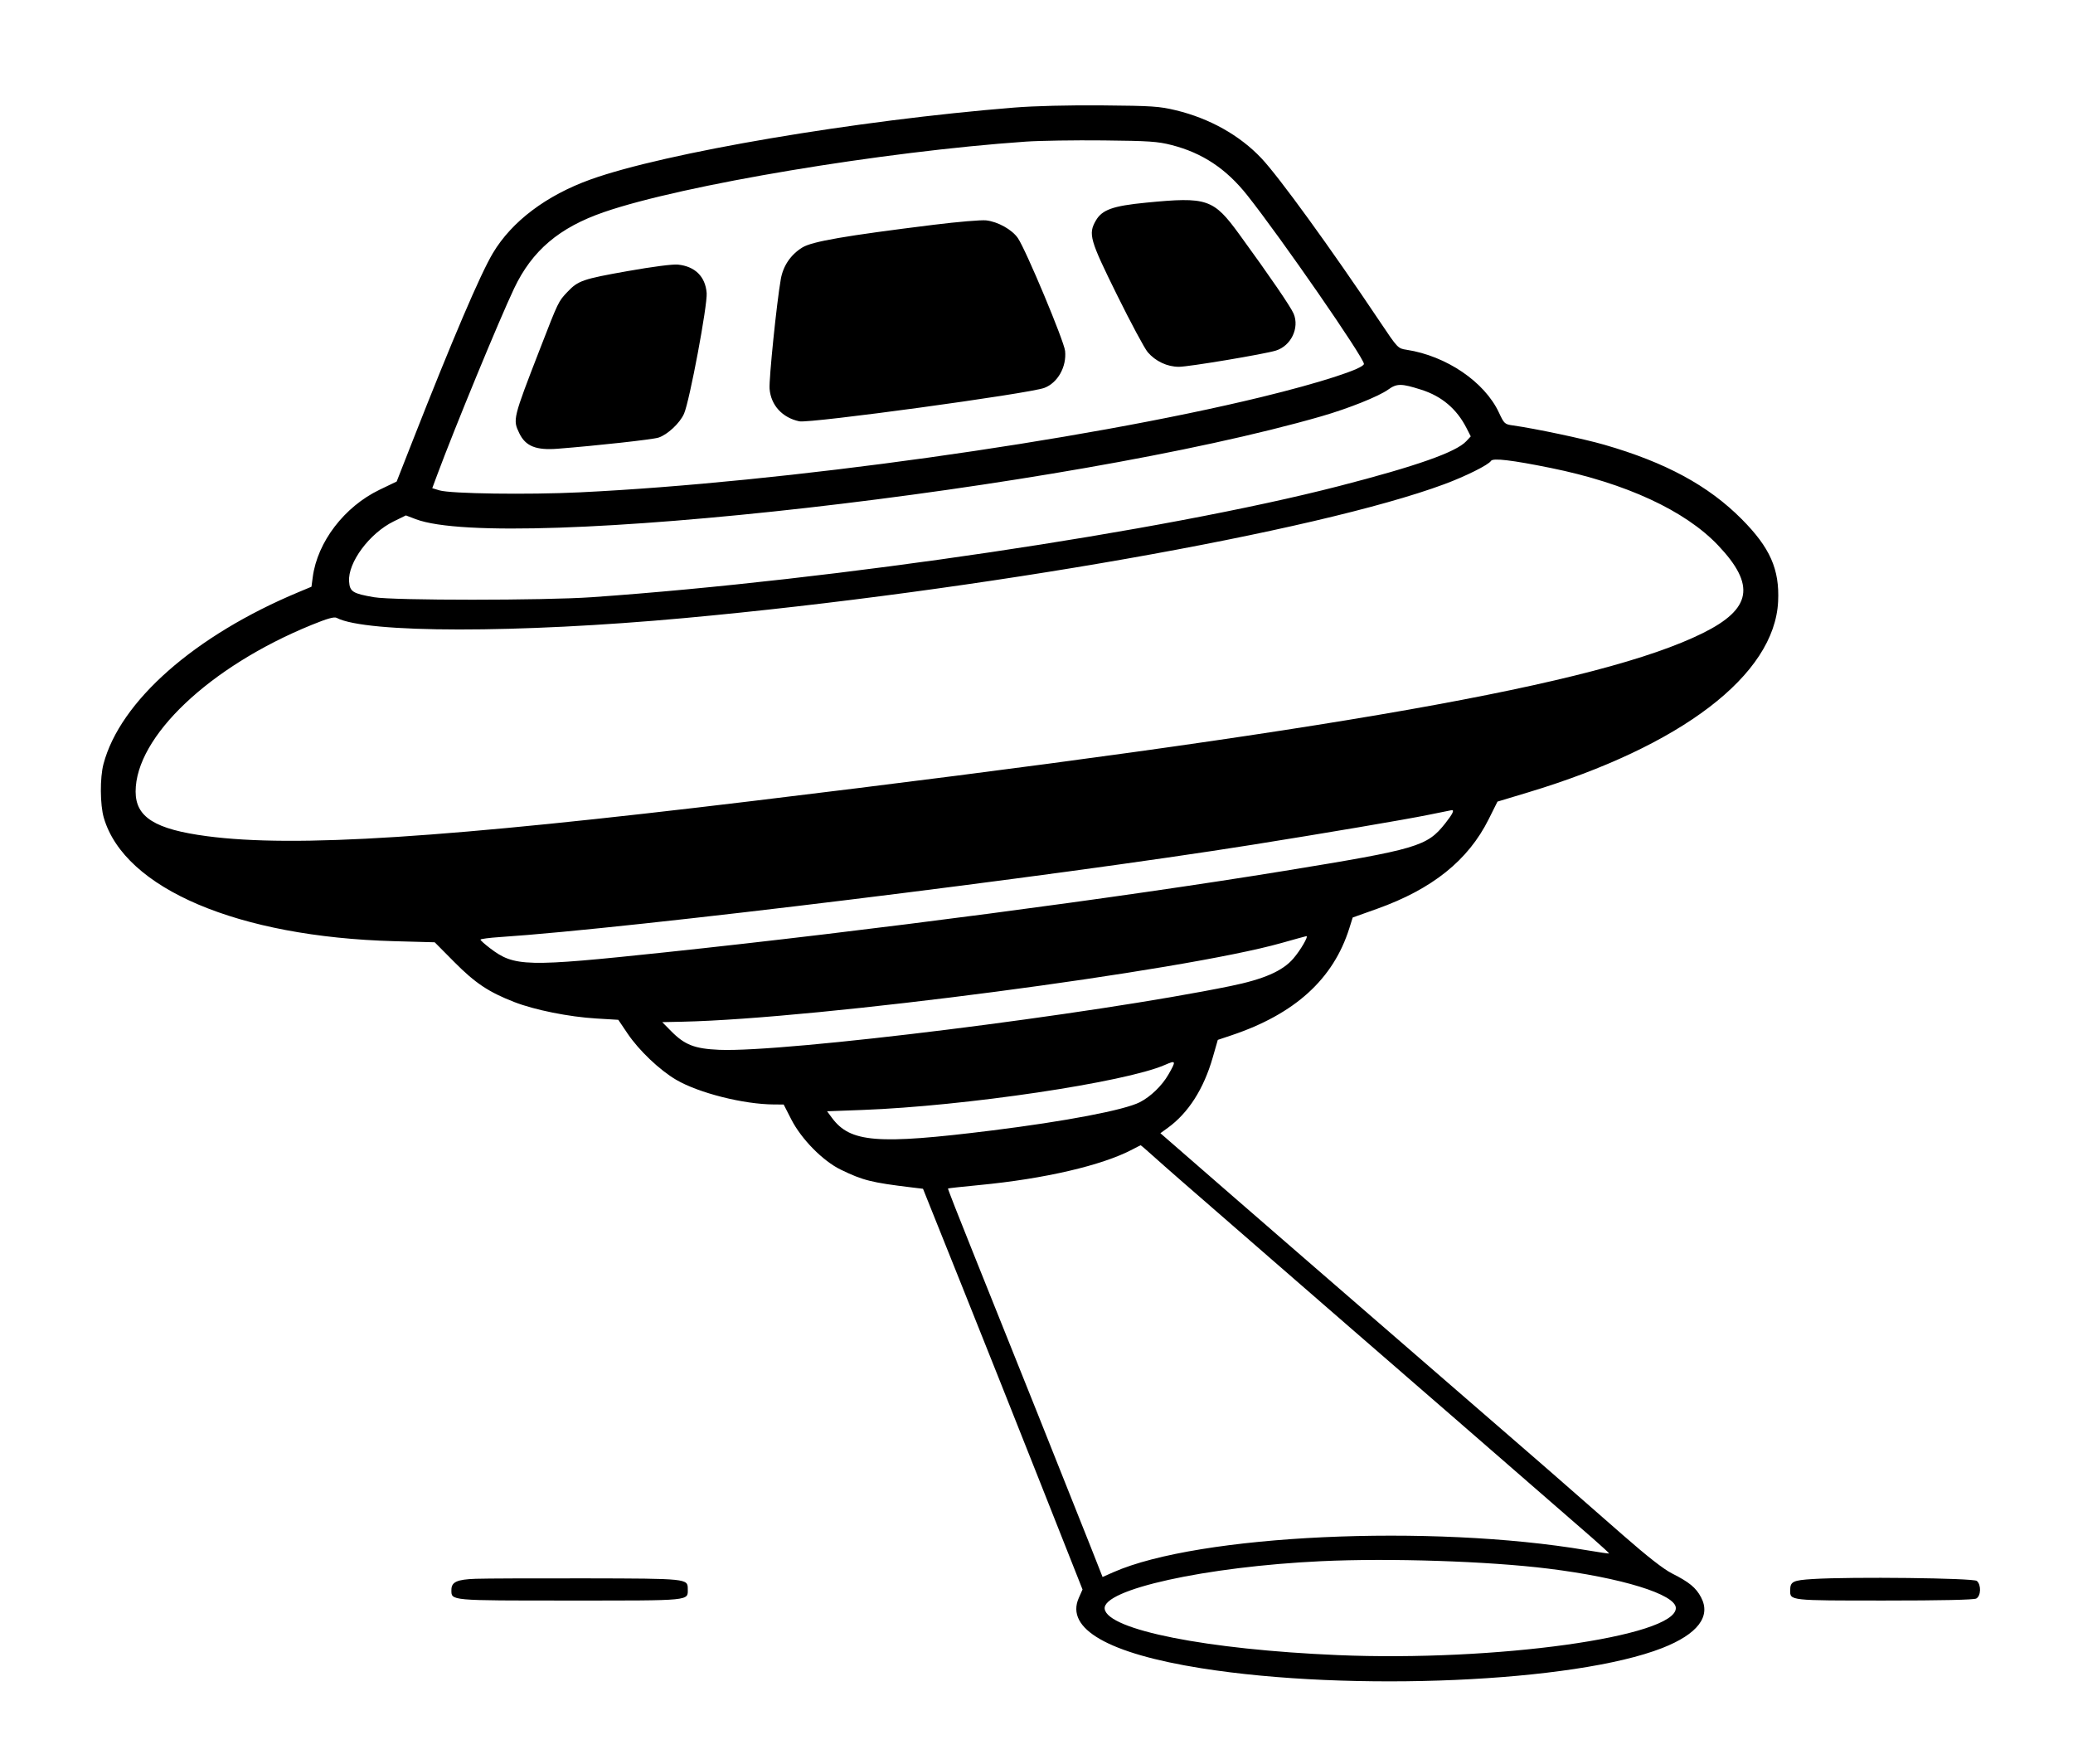
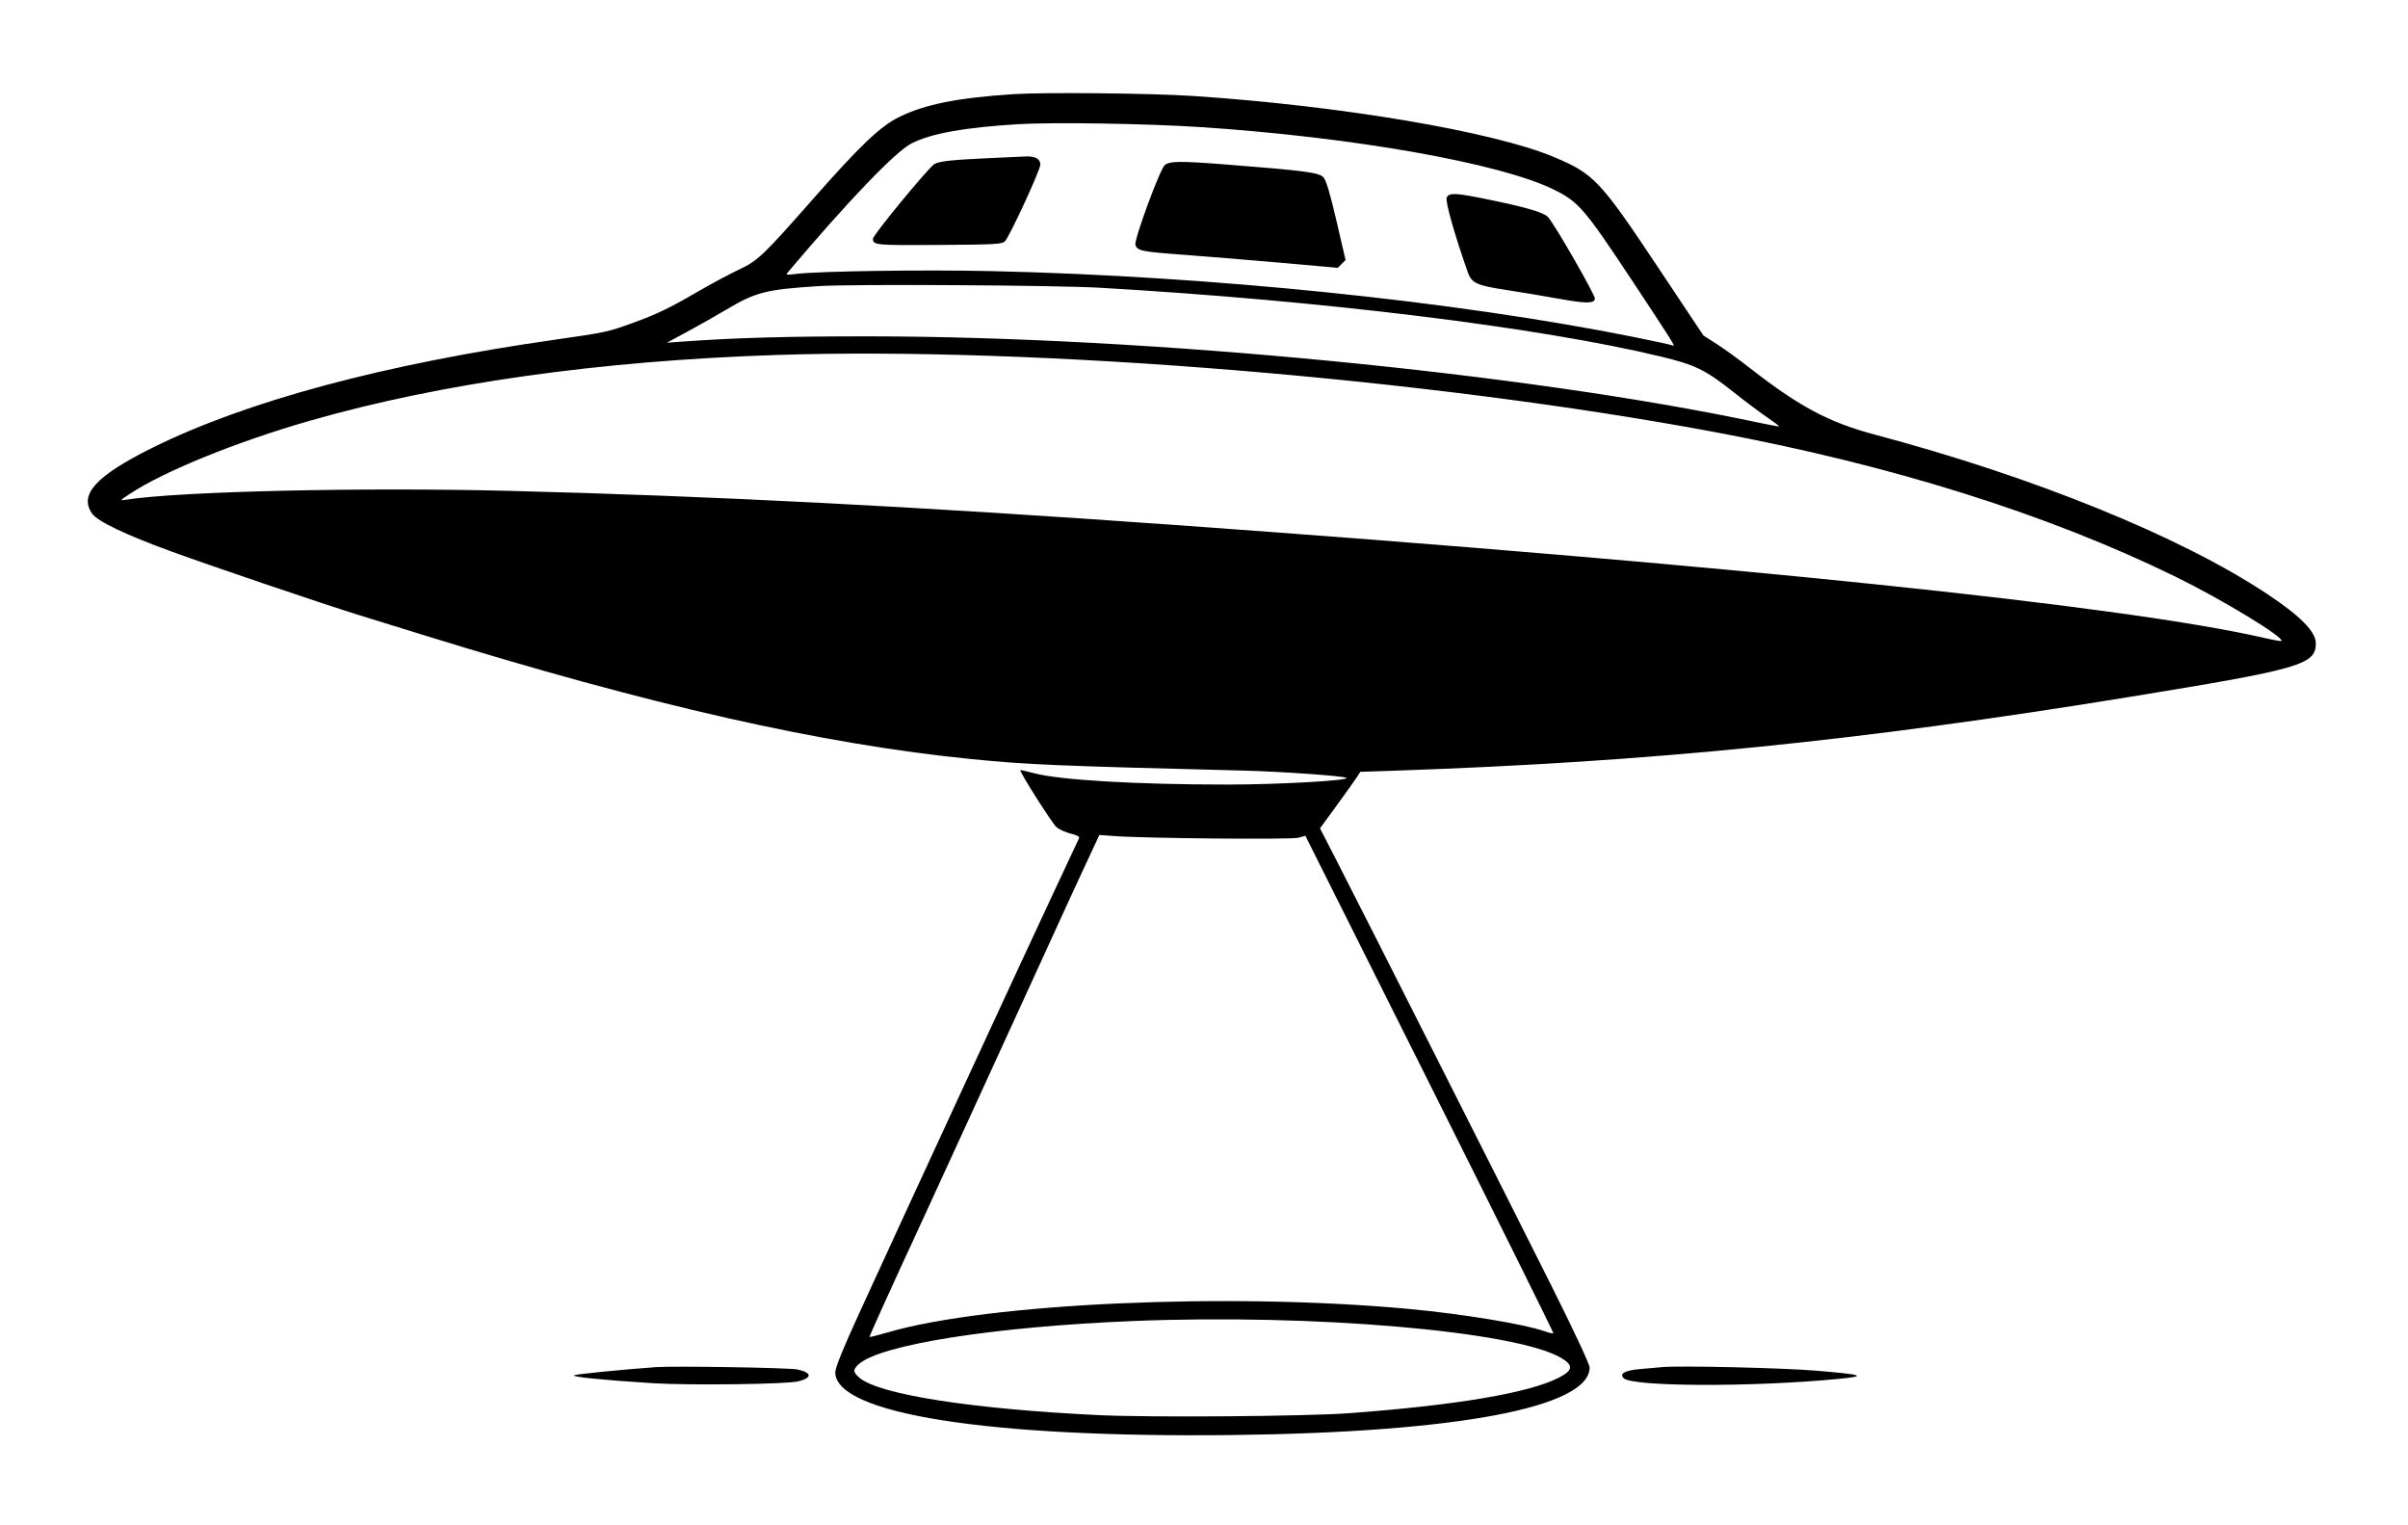
- <svg xmlns="http://www.w3.org/2000/svg" viewBox="210 70 1070 910" version="1.1">
-   <path d="M 733.500 125.515 C 651.752 132.100, 553.273 148.809, 514.836 162.616 C 491.995 170.821, 474.158 184.270, 464.400 200.644 C 457.908 211.540, 443.578 245.057, 422.991 297.500 L 414.747 318.500 405.905 322.754 C 387.747 331.492, 373.837 349.673, 371.430 367.815 L 370.769 372.798 364.135 375.569 C 310.480 397.975, 272.060 431.800, 263.426 464.232 C 261.534 471.341, 261.618 485.334, 263.593 492.068 C 274.324 528.646, 332.882 553.519, 413.444 555.721 L 434.388 556.293 444.444 566.431 C 455.294 577.370, 462.210 581.983, 475.500 587.146 C 486.035 591.239, 503.705 594.781, 517.791 595.623 L 529.143 596.302 533.934 603.401 C 539.829 612.136, 550.474 622.254, 559.051 627.274 C 570.681 634.081, 593.835 639.915, 609.500 639.986 L 614.500 640.009 618.462 647.754 C 623.654 657.903, 634.781 669.184, 644 673.646 C 655.464 679.194, 659.790 680.277, 680.460 682.780 L 686.420 683.501 706.260 733.001 C 717.173 760.225, 735.699 806.754, 747.429 836.398 L 768.757 890.296 766.810 894.697 C 759.793 910.560, 782.026 923.309, 830 930.933 C 907.496 943.248, 1022.853 938.193, 1067.991 920.504 C 1086.268 913.341, 1093.258 904.206, 1088.019 894.331 C 1085.362 889.322, 1081.943 886.513, 1073.010 882.005 C 1068.647 879.802, 1060.293 873.273, 1047.510 862.072 C 1015.408 833.944, 996.750 817.661, 992.427 814 C 990.153 812.075, 966.786 791.825, 940.500 769 C 914.214 746.175, 890.844 725.925, 888.567 724 C 886.290 722.075, 867.444 705.722, 846.688 687.660 L 808.949 654.819 812.765 652.056 C 823.391 644.358, 831.312 631.962, 835.972 615.738 L 838.580 606.658 845.540 604.327 C 878.355 593.336, 898.222 575.299, 906.483 549 L 908.211 543.500 920.756 539.024 C 949.321 528.831, 967.801 514.003, 978.400 492.772 L 982.932 483.693 998.784 478.914 C 1077.917 455.057, 1125.991 418.345, 1127.793 380.394 C 1128.582 363.794, 1123.661 352.665, 1109.015 337.924 C 1091.780 320.578, 1069.670 308.616, 1037.994 299.498 C 1027.382 296.444, 1002.330 291.150, 991 289.567 C 986.655 288.960, 986.404 288.732, 983.694 282.929 C 976.292 267.076, 956.552 253.655, 936 250.504 C 931.516 249.817, 931.466 249.764, 922.129 235.822 C 896.695 197.844, 870.140 161.241, 861.050 151.633 C 849.882 139.827, 834.332 131.105, 817 126.925 C 808.410 124.854, 804.770 124.611, 779 124.390 C 761.516 124.240, 743.929 124.675, 733.500 125.515 M 739.500 143.088 C 665.391 148.234, 562.434 165.432, 521.758 179.460 C 498.630 187.435, 484.637 199.318, 475.363 218.854 C 467.744 234.904, 444.758 290.627, 435.612 315.219 L 433.113 321.937 436.807 323.062 C 442.562 324.814, 482.416 325.379, 509.228 324.089 C 614.393 319.027, 767.535 297.631, 860.912 274.954 C 891.299 267.575, 914 260.237, 914 257.795 C 914 254.586, 871.156 192.666, 853.802 170.795 C 842.915 157.074, 830.652 148.929, 814.747 144.856 C 807.533 143.009, 803.118 142.709, 779.500 142.465 C 764.650 142.311, 746.650 142.591, 739.500 143.088 M 801.500 174.591 C 784.349 176.262, 778.826 178.242, 775.600 183.878 C 771.645 190.788, 772.493 193.752, 786.583 222.256 C 793.688 236.627, 800.807 249.900, 802.405 251.751 C 806.484 256.478, 812.455 259.280, 818.488 259.300 C 823.468 259.316, 862.697 252.753, 868.572 250.921 C 876.373 248.487, 880.812 239.273, 877.734 231.906 C 876.259 228.376, 865.411 212.530, 849.730 191 C 836.317 172.585, 833.150 171.507, 801.500 174.591 M 692 186 C 646.117 191.684, 629.159 194.614, 624.123 197.727 C 618.155 201.417, 614.241 207.158, 613.029 214 C 610.903 225.994, 606.831 265.804, 607.230 270.686 C 607.922 279.157, 613.809 285.580, 622.580 287.433 C 628.048 288.589, 741.403 273.118, 749.086 270.167 C 755.983 267.519, 760.590 259.306, 759.763 251.133 C 759.246 246.027, 739.552 198.957, 735.393 192.886 C 732.383 188.493, 725.084 184.413, 719 183.724 C 716.525 183.443, 704.375 184.467, 692 186 M 533.976 209.904 C 510.771 214.013, 508.396 214.835, 502.868 220.668 C 498.208 225.585, 498.227 225.546, 488.783 249.893 C 474.691 286.226, 474.619 286.517, 478.060 293.624 C 481.283 300.281, 486.687 302.456, 497.835 301.582 C 518.260 299.979, 546.759 296.834, 549.881 295.838 C 554.511 294.360, 560.957 288.331, 563.072 283.500 C 565.950 276.925, 575.244 227.360, 574.752 221.209 C 574.073 212.718, 568.755 207.465, 559.913 206.550 C 557.263 206.276, 546.900 207.616, 533.976 209.904 M 926.498 271.071 C 921.578 274.596, 906.011 280.816, 892 284.855 C 761.554 322.458, 470.608 355.481, 424.546 337.912 L 419.500 335.988 413.169 339.096 C 400.697 345.221, 389.486 360.341, 390.185 370.095 C 390.564 375.371, 392.041 376.303, 403.054 378.210 C 413.011 379.935, 490.875 379.927, 515.500 378.200 C 640.871 369.403, 810.675 344.159, 901 320.888 C 941.108 310.555, 961.551 303.355, 966.825 297.704 L 969.149 295.212 966.942 290.887 C 961.919 281.040, 954.207 274.500, 943.659 271.141 C 933.282 267.836, 931.025 267.827, 926.498 271.071 M 979.592 307.851 C 978.325 309.902, 966.549 315.780, 955.500 319.879 C 889.863 344.225, 714.809 375.066, 563.365 388.966 C 477.315 396.864, 398.868 396.816, 383.761 388.858 C 382.499 388.193, 378.936 389.201, 370.761 392.536 C 318.180 413.989, 280 450.154, 280 478.509 C 280 491.746, 290 497.994, 316.853 501.534 C 362.270 507.521, 439.339 502.559, 598 483.431 C 899.814 447.045, 1035.884 423.014, 1088.919 396.731 C 1114.162 384.220, 1116.290 371.944, 1096.774 351.399 C 1079.765 333.493, 1049.210 319.367, 1010.500 311.513 C 990.407 307.436, 980.569 306.271, 979.592 307.851 M 947 490.581 C 935.653 492.901, 893.590 500.042, 856.424 505.959 C 752.628 522.484, 535.222 549.156, 468.250 553.580 C 462.613 553.953, 458 554.557, 458 554.923 C 458 555.289, 460.176 557.249, 462.836 559.277 C 475.544 568.969, 481.173 569.104, 553.500 561.451 C 658.313 550.361, 787.410 533.385, 873 519.436 C 941.809 508.222, 946.566 506.816, 955.975 494.913 C 959.824 490.043, 960.873 487.866, 959.250 488.115 C 958.837 488.178, 953.325 489.288, 947 490.581 M 871.500 556.642 C 820.637 571.025, 632.001 595.807, 562.162 597.282 L 551.824 597.500 556.394 602.131 C 563.413 609.245, 568.501 611.227, 581.171 611.782 C 614.975 613.265, 773.571 593.502, 845 578.906 C 862.307 575.369, 871.992 571.147, 877.533 564.722 C 881.298 560.357, 885.627 552.905, 884.270 553.124 C 883.847 553.193, 878.100 554.776, 871.500 556.642 M 811.237 619.590 C 790.728 628.556, 708.085 640.853, 655.084 642.824 L 636.911 643.500 639.373 646.832 C 648.857 659.669, 662.744 660.781, 721.796 653.432 C 760.111 648.664, 790.266 642.911, 798.295 638.839 C 803.868 636.011, 809.795 630.284, 813.086 624.547 C 817.186 617.400, 817.054 617.046, 811.237 619.590 M 794.500 663.201 C 778.917 671.431, 749.096 678.371, 715.540 681.574 C 706.755 682.413, 699.451 683.216, 699.309 683.358 C 699.166 683.500, 704.927 698.215, 712.110 716.058 C 728.733 757.350, 764.855 847.704, 772.923 868.173 L 779.101 883.845 784.672 881.381 C 828.526 861.987, 948.483 856.405, 1028.942 870.014 C 1035.235 871.078, 1040.471 871.848, 1040.577 871.725 C 1040.684 871.601, 1036.885 868.094, 1032.135 863.930 C 1023.021 855.940, 911.390 758.989, 904.408 753 C 902.165 751.075, 884.842 736.025, 865.914 719.555 C 846.986 703.086, 826.805 685.536, 821.066 680.555 C 815.327 675.575, 808.018 669.138, 804.824 666.250 C 801.631 663.362, 798.901 661.020, 798.759 661.044 C 798.616 661.069, 796.700 662.039, 794.500 663.201 M 892 875.689 C 832.518 878.472, 778.745 890.324, 780.196 900.331 C 781.763 911.146, 832.940 921.287, 900.414 924.153 C 981.790 927.609, 1075 914.648, 1075 899.877 C 1075 892.836, 1047.073 884.220, 1009 879.514 C 978.007 875.683, 927.457 874.031, 892 875.689 M 455.532 884.771 C 445.855 885.109, 443 886.414, 443 890.500 C 443 896.130, 441.556 896, 504.257 896 C 567.605 896, 565 896.259, 565 889.964 C 565 884.684, 564.667 884.650, 512.500 884.550 C 486.100 884.500, 460.464 884.599, 455.532 884.771 M 1145.710 884.896 C 1135.422 885.531, 1134.047 886.211, 1134.015 890.679 C 1133.977 896.064, 1133.396 896, 1182.637 896 C 1212.085 896, 1228.814 895.635, 1230.066 894.965 C 1232.519 893.652, 1232.700 887.826, 1230.348 885.872 C 1228.557 884.385, 1165.733 883.660, 1145.710 884.896" stroke="none" fill="currentColor" fill-rule="evenodd" />
+ <svg xmlns="http://www.w3.org/2000/svg" viewBox="120 120 1280 810" version="1.1">
+   <path d="M 658.500 170.052 C 629.041 171.977, 611.658 175.456, 598 182.161 C 587.907 187.116, 577.182 197.345, 551.513 226.500 C 525.472 256.078, 522.831 258.579, 512.500 263.437 C 507.550 265.765, 497.556 271.130, 490.291 275.359 C 475.837 283.772, 468.895 287.094, 456 291.772 C 443.316 296.373, 441.554 296.749, 415 300.536 C 324.128 313.494, 250.615 333.269, 200.500 358.234 C 170.913 372.973, 161.852 382.962, 168.985 392.979 C 171.956 397.152, 186.671 404.185, 211 413.061 C 232.866 421.039, 291.899 441.050, 311 446.960 C 317.875 449.087, 332.950 453.754, 344.500 457.330 C 465.986 494.942, 556.929 515.534, 636.500 523.445 C 666.351 526.413, 681.091 527.035, 781 529.548 C 801.228 530.057, 834.770 532.436, 835.767 533.433 C 837.191 534.858, 799.424 536.970, 772.500 536.972 C 724.530 536.975, 683.906 534.616, 670.038 531.024 C 665.934 529.960, 662.486 529.183, 662.377 529.295 C 661.717 529.972, 679.444 557.893, 681.681 559.699 C 683.179 560.908, 686.592 562.422, 689.265 563.064 C 692.190 563.765, 693.933 564.682, 693.641 565.365 C 693.374 565.989, 687.231 579.100, 679.991 594.500 C 666.251 623.725, 598.502 770.321, 576.638 818.138 C 567.960 837.116, 564 846.897, 564 849.353 C 564 871.358, 645.344 884.208, 775 882.684 C 894.642 881.278, 964.967 867.976, 964.996 846.745 C 964.998 845.157, 956.475 826.940, 944.876 803.745 C 923.109 760.212, 841.482 598.713, 829.199 574.876 L 821.663 560.252 830.683 547.876 C 835.644 541.069, 840.465 534.310, 841.397 532.857 L 843.090 530.213 861.795 529.576 C 997.535 524.949, 1107.565 513.901, 1252 490.398 C 1342.954 475.597, 1351 473.282, 1351 461.915 C 1351 455.689, 1342.802 447.388, 1325 435.587 C 1278.910 405.034, 1200.977 373.403, 1116.508 350.966 C 1092.140 344.493, 1076.467 336.130, 1050 315.479 C 1044.225 310.973, 1036.347 305.270, 1032.494 302.806 L 1025.487 298.325 1000.893 261.413 C 970.596 215.941, 967.251 212.403, 946.144 203.502 C 913.993 189.942, 832.646 176.180, 754 170.996 C 731.861 169.537, 674.989 168.975, 658.500 170.052 M 661.500 185.988 C 632.667 187.723, 615.224 190.851, 604.580 196.196 C 596.109 200.450, 570.894 226.703, 539.090 264.383 C 537.554 266.203, 537.688 266.244, 543.041 265.588 C 555.306 264.084, 611.402 263.279, 647.342 264.091 C 763.675 266.718, 893.410 280.031, 988.415 299.091 C 999.369 301.289, 1008.706 303.319, 1009.165 303.602 C 1011.058 304.772, 1009.036 301.544, 987.563 269.117 C 962.088 230.646, 959.103 227.192, 945.670 220.629 C 916.980 206.613, 838.897 192.844, 758 187.538 C 729.714 185.683, 679.882 184.882, 661.500 185.988 M 645 204.071 C 626.310 204.939, 619.476 205.675, 616.796 207.109 C 613.868 208.676, 583.966 244.972, 584.015 246.900 C 584.102 250.290, 585.364 250.408, 619.176 250.182 C 649.249 249.982, 652.650 249.792, 654.188 248.230 C 656.671 245.708, 673 210.349, 673 207.494 C 673 204.473, 670.310 202.953, 665.316 203.152 C 663.217 203.236, 654.075 203.649, 645 204.071 M 739.156 207.750 C 736.543 209.964, 722.713 247.520, 723.545 250.142 C 724.547 253.300, 726.867 253.778, 749.023 255.397 C 760.836 256.260, 784.136 258.174, 800.803 259.652 L 831.107 262.338 833.179 260.266 L 835.251 258.194 830.419 237.413 C 827.076 223.030, 824.959 215.913, 823.544 214.295 C 821.292 211.720, 813.768 210.716, 772.500 207.487 C 747.200 205.507, 741.752 205.550, 739.156 207.750 M 889.026 224.951 C 888.082 226.715, 893.250 245.027, 900.298 264.893 C 902.253 270.402, 905.154 271.743, 920 273.997 C 927.425 275.124, 939.859 277.196, 947.630 278.601 C 963.067 281.392, 967.306 281.434, 967.805 278.800 C 968.140 277.031, 946.359 239.131, 942.825 235.334 C 940.514 232.851, 931.163 230.124, 910.500 225.908 C 893.578 222.455, 890.437 222.315, 889.026 224.951 M 555.500 272.044 C 527.185 273.824, 521.786 275.195, 505.960 284.621 C 500.757 287.720, 491.550 292.929, 485.500 296.196 L 474.500 302.135 482.500 301.559 C 511.113 299.498, 538.654 298.727, 582.500 298.761 C 730.181 298.874, 930.807 318.315, 1053.976 344.447 C 1060.287 345.786, 1065.572 346.761, 1065.720 346.614 C 1065.867 346.466, 1062.942 344.263, 1059.218 341.719 C 1055.494 339.175, 1047.284 333.002, 1040.974 328.002 C 1026.536 316.562, 1021.029 313.885, 1003 309.538 C 938.120 293.894, 822.532 279.716, 704.500 272.924 C 680.750 271.558, 573.328 270.923, 555.500 272.044 M 532.500 308.667 C 438.694 311.770, 354.476 323.634, 284.983 343.535 C 245.941 354.715, 207.232 370.426, 189 382.490 C 183.584 386.074, 183.554 386.121, 187 385.584 C 215.658 381.121, 312.094 378.901, 391 380.888 C 498.593 383.596, 606.842 389.147, 745 399.040 C 1039.113 420.101, 1249.531 441.936, 1323.892 459.110 C 1328.508 460.176, 1332.468 460.865, 1332.693 460.641 C 1334.481 458.852, 1300.822 438.420, 1276.500 426.530 C 1208.173 393.128, 1125.726 367.252, 1031.500 349.635 C 879.766 321.265, 670.653 304.097, 532.500 308.667 M 696.288 581.128 C 691.832 590.683, 684.718 606.150, 680.478 615.500 C 676.239 624.850, 666.351 646.450, 658.504 663.500 C 650.657 680.550, 639.624 704.625, 633.986 717 C 628.349 729.375, 618.333 751.200, 611.729 765.500 C 590.691 811.056, 581.971 830.304, 582.245 830.578 C 582.391 830.725, 586.892 829.575, 592.246 828.024 C 645.467 812.602, 772.830 806.855, 868 815.582 C 897.150 818.254, 930.154 823.673, 941.359 827.627 C 943.533 828.394, 945.497 828.837, 945.722 828.611 C 945.948 828.386, 916.376 768.799, 880.008 696.197 L 813.884 564.193 810.192 565.227 C 806.442 566.277, 729.110 565.585, 712.445 564.353 L 704.391 563.757 696.288 581.128 M 722.654 822.072 C 648.446 825.068, 587.465 834.699, 576.304 845.184 C 573.277 848.028, 573.396 849.314, 576.967 852.318 C 587.507 861.187, 636.844 868.874, 703.927 872.098 C 731.433 873.420, 814.608 872.770, 837.500 871.054 C 894.804 866.758, 932.668 860.332, 948.615 852.196 C 956.258 848.297, 956.522 845.536, 949.633 841.564 C 925.106 827.422, 817.979 818.222, 722.654 822.072 M 468.500 846.601 C 449.341 848.009, 426.281 850.316, 425.162 850.936 C 423.655 851.772, 440.733 853.486, 466.917 855.127 C 486.532 856.356, 538.257 855.698, 544.372 854.141 C 551.889 852.228, 551.656 849.514, 543.830 847.828 C 539.525 846.900, 478.050 845.899, 468.500 846.601 M 1003.500 846.585 C 1001.300 846.803, 996.276 847.246, 992.335 847.568 C 983.878 848.260, 980.618 849.981, 983.061 852.465 C 987.552 857.029, 1051.407 857.259, 1097 852.877 C 1112.750 851.363, 1110.781 850.611, 1085.500 848.486 C 1067.697 846.989, 1012.359 845.706, 1003.500 846.585" stroke="none" fill="currentColor" fill-rule="evenodd" />
</svg>
